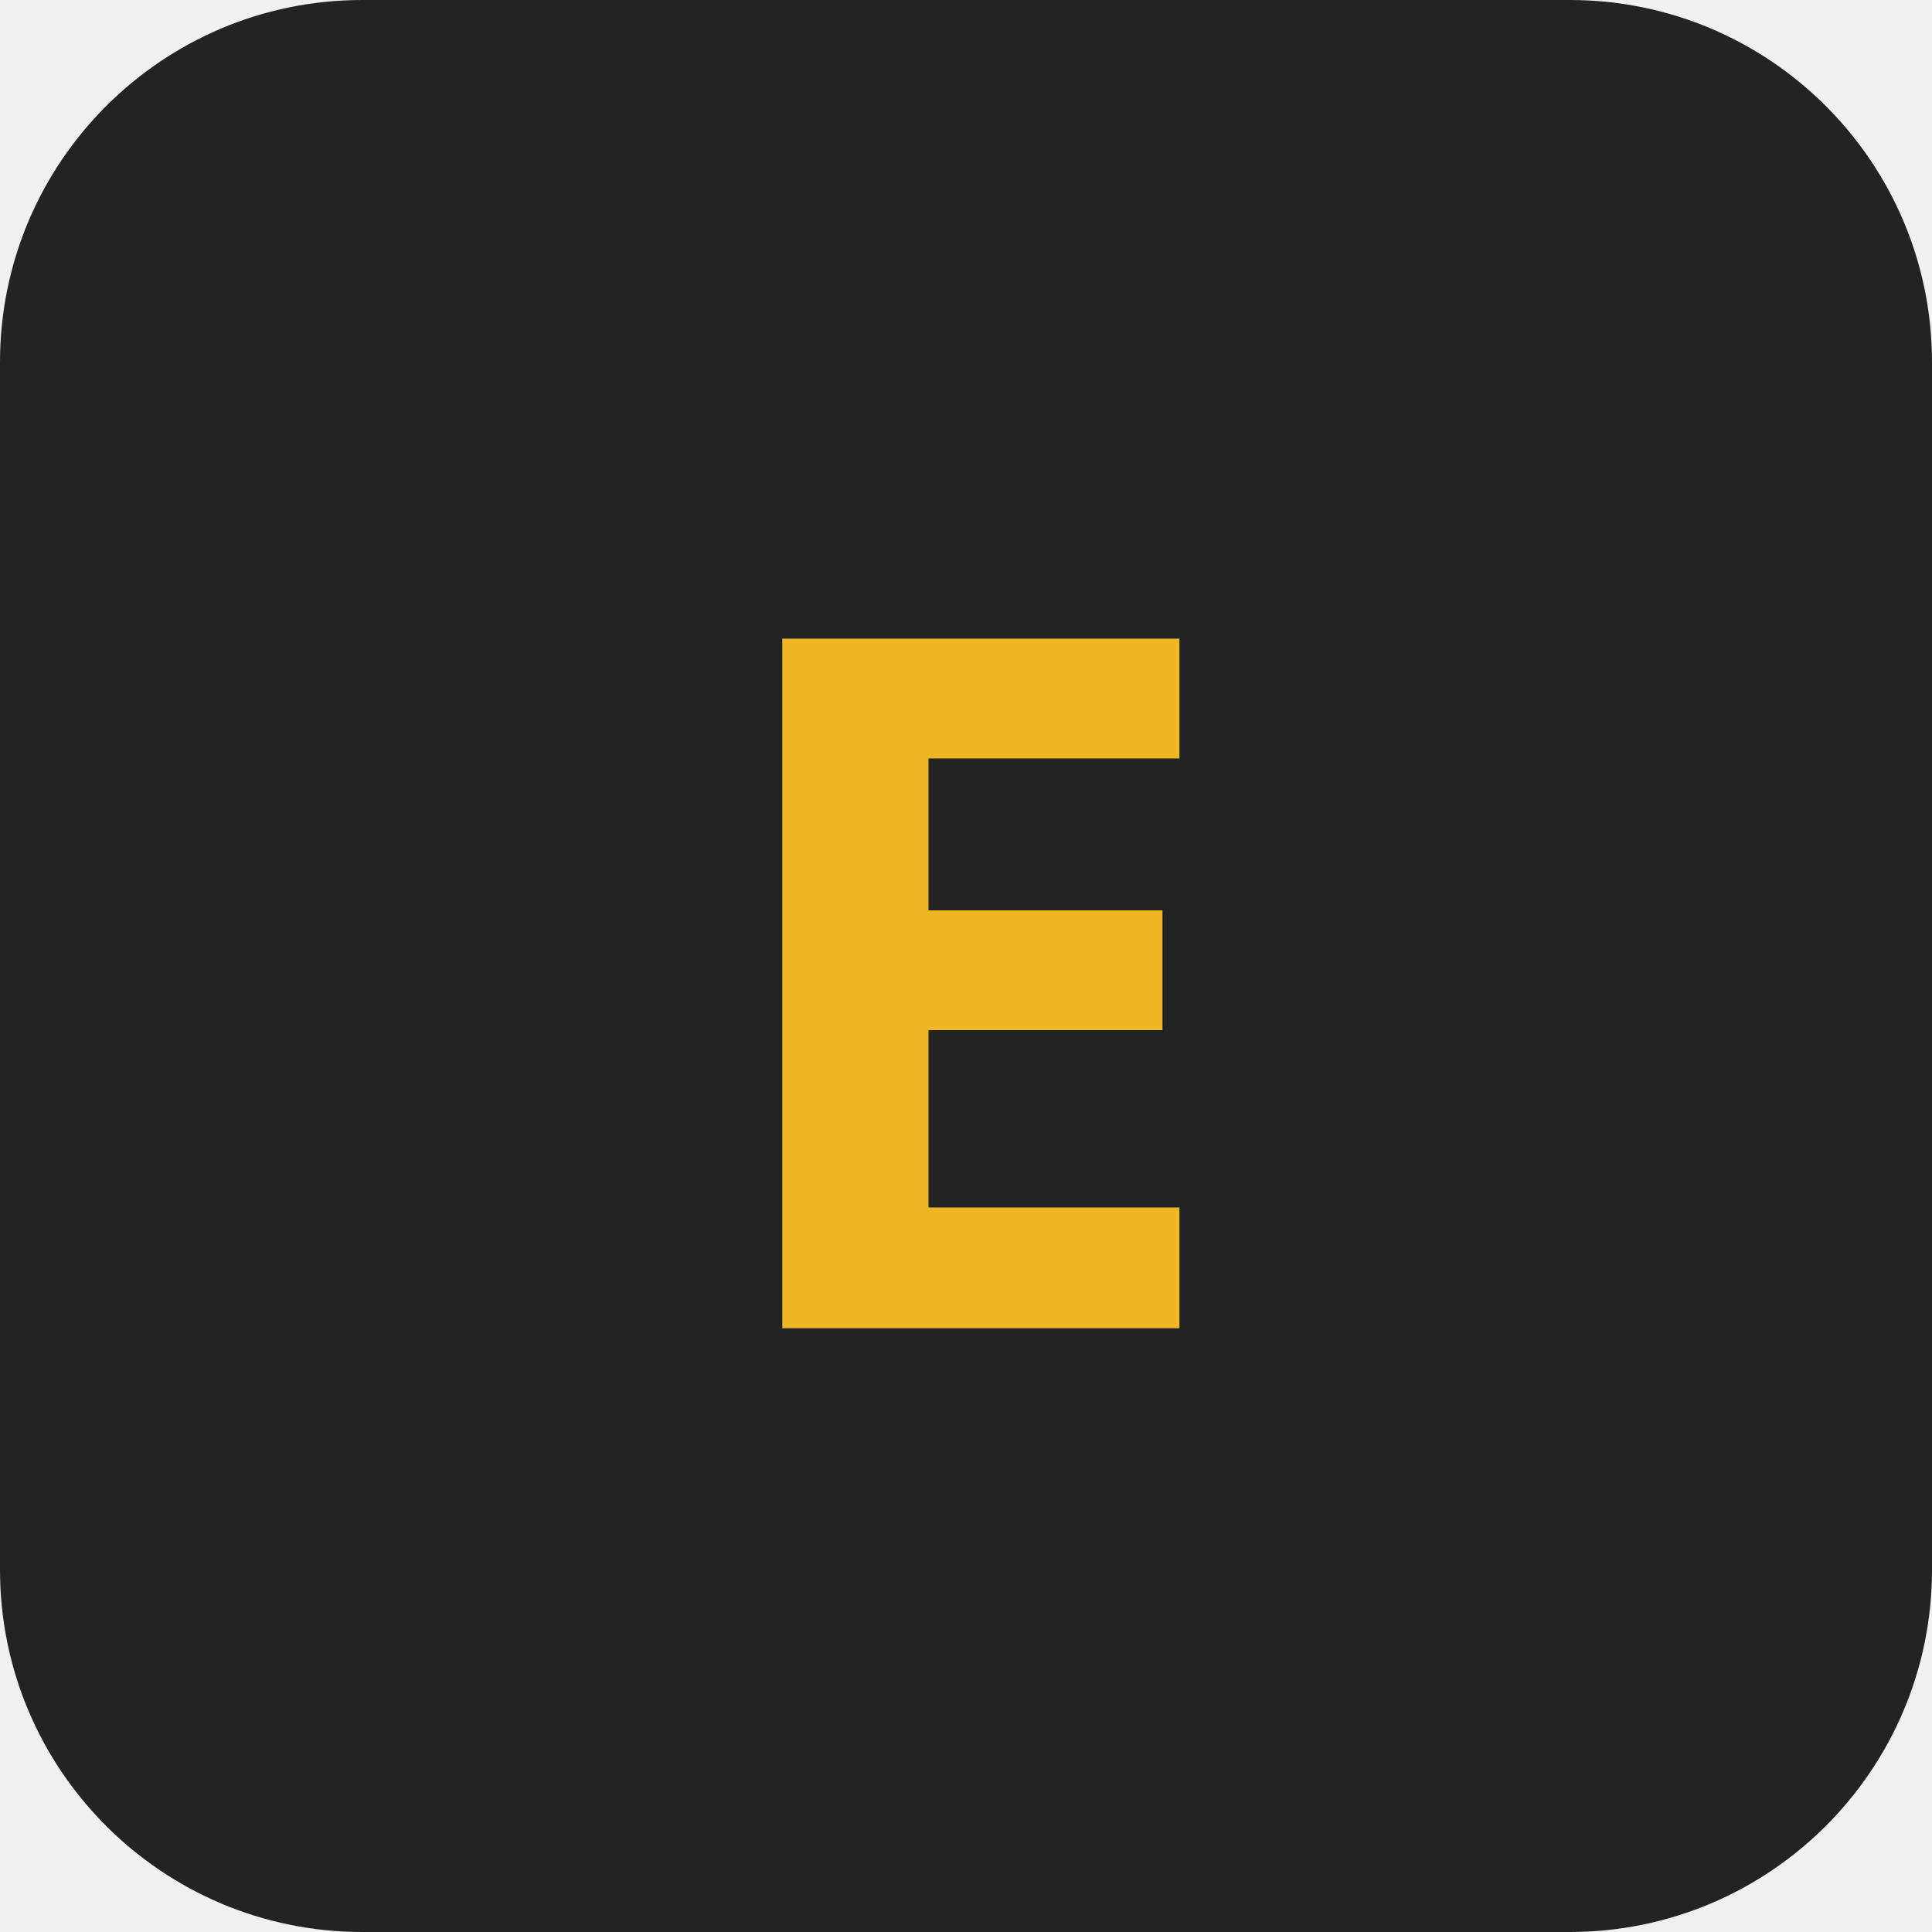
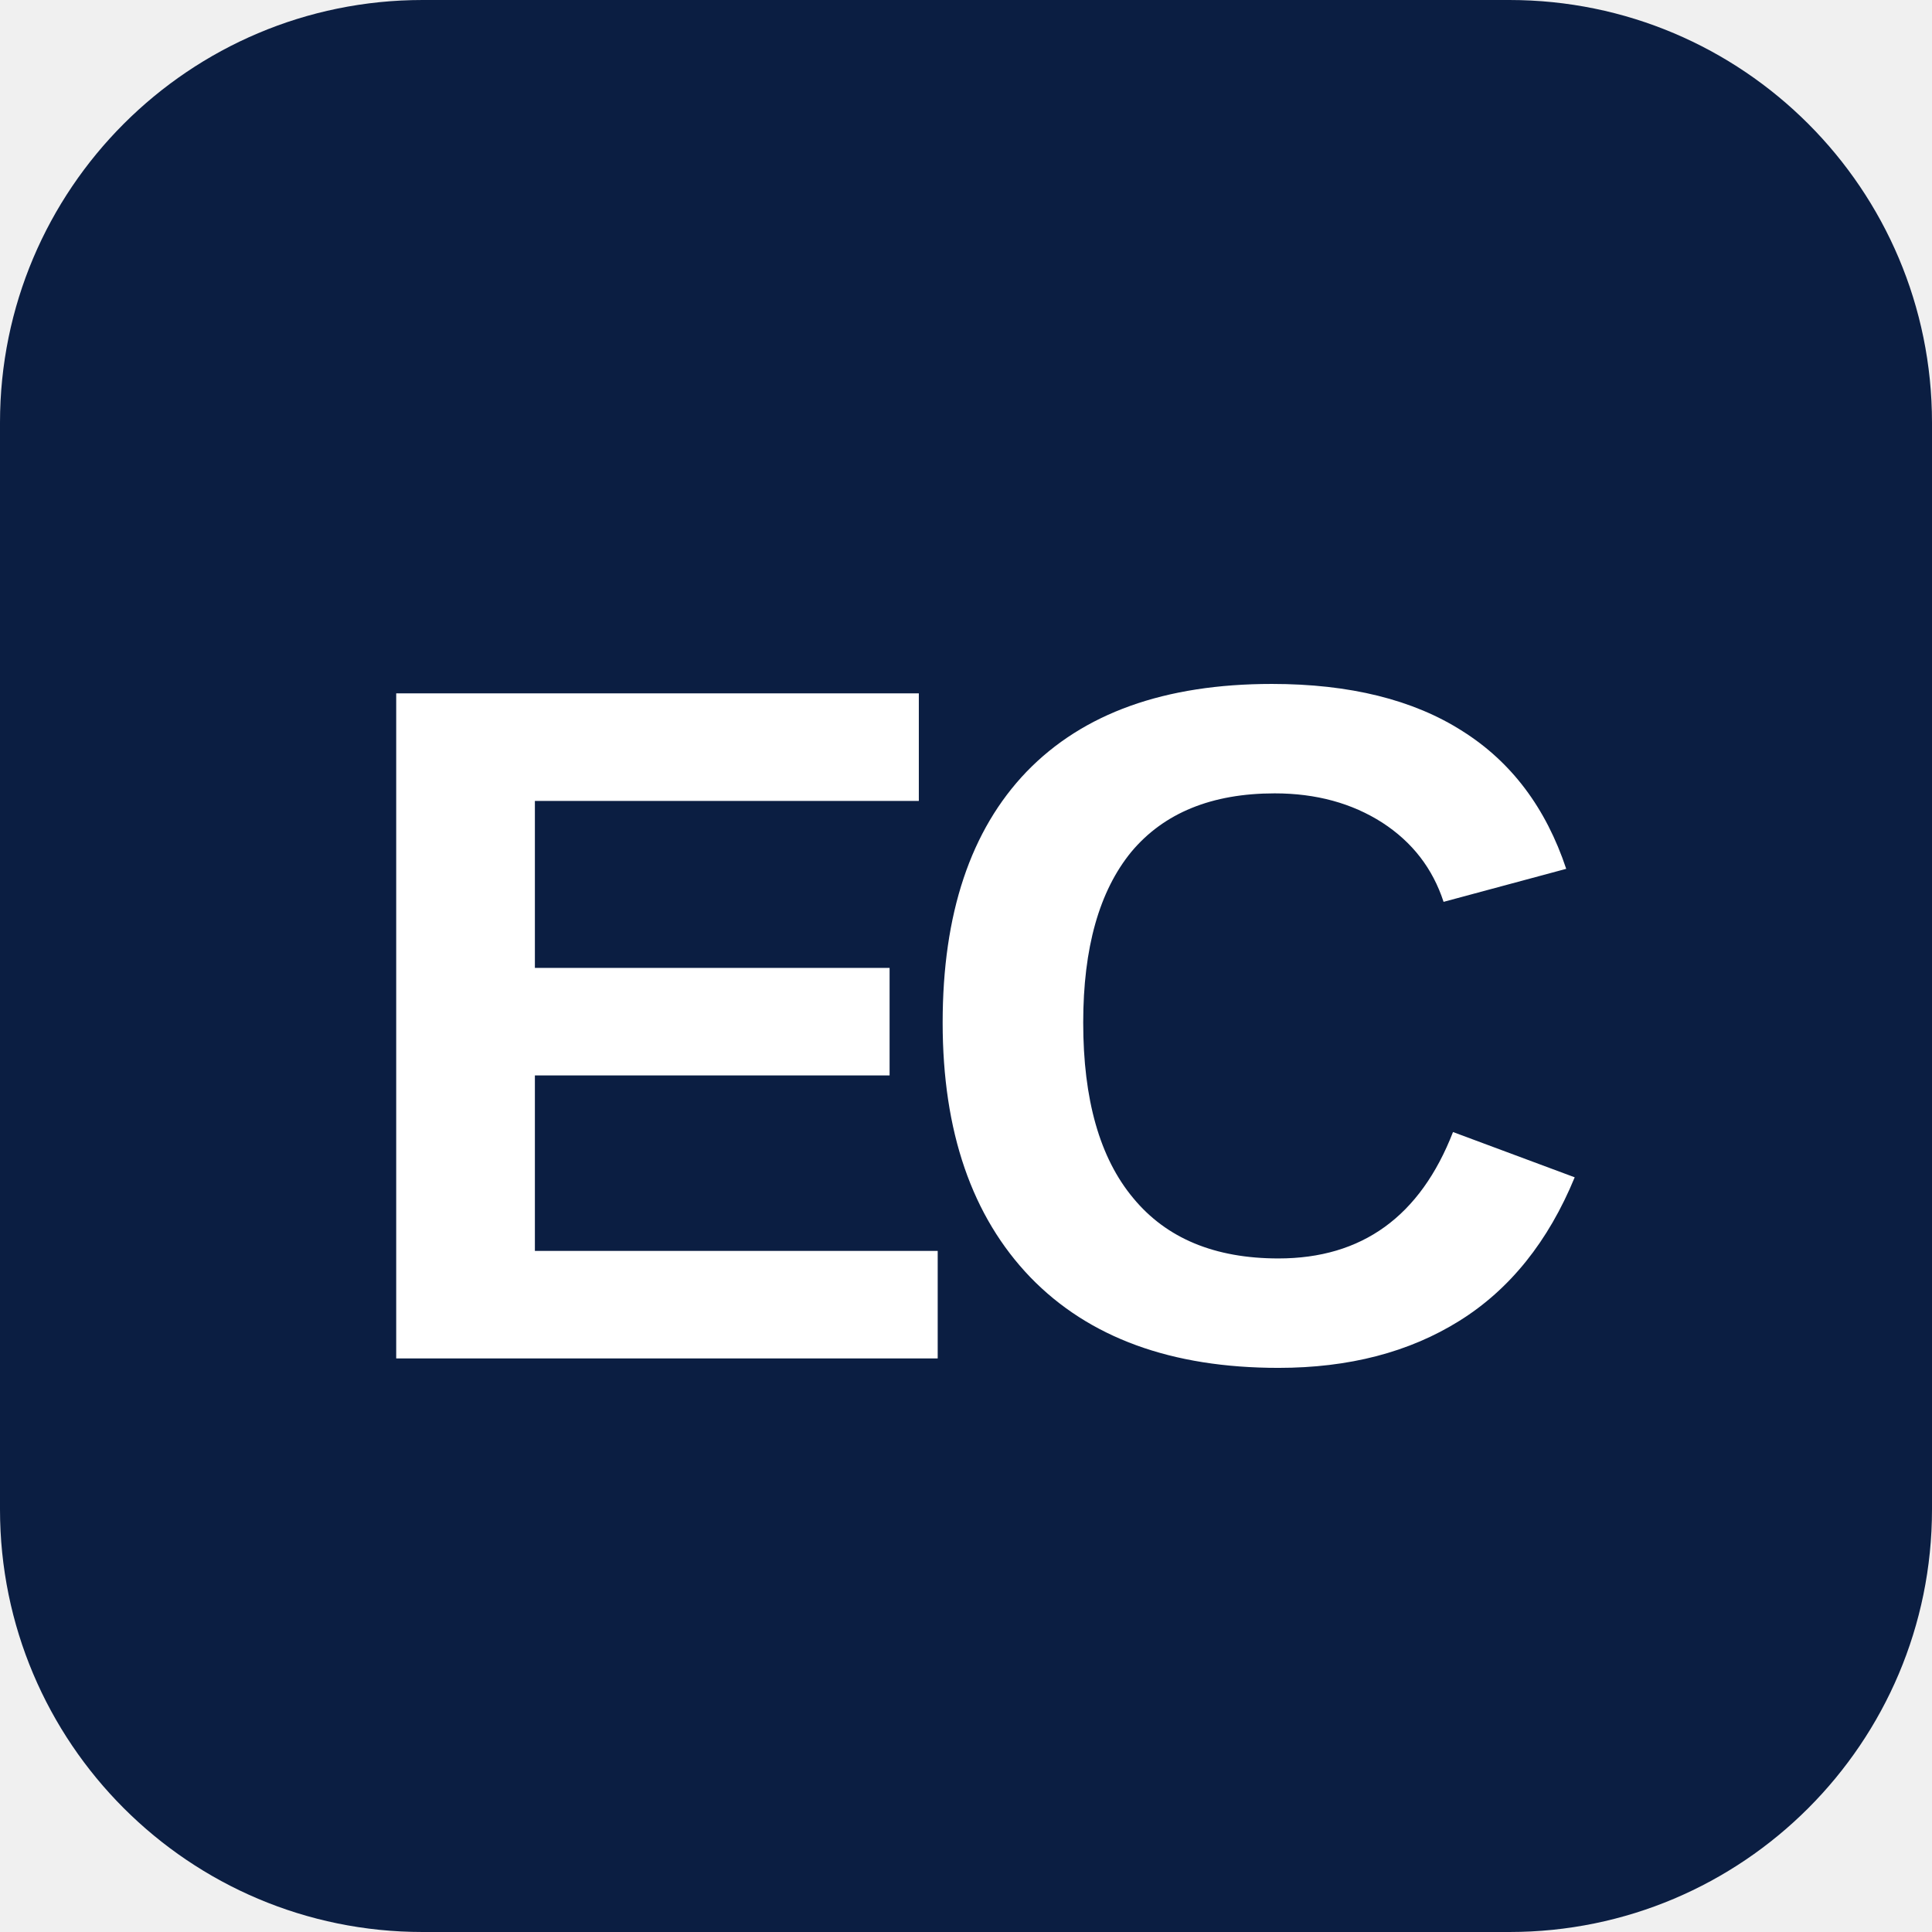
<svg xmlns="http://www.w3.org/2000/svg" viewBox="0 0 32 32">
-   <rect width="32" height="32" rx="6" fill="#232323" />
-   <text x="16" y="22" font-family="sans-serif" font-size="16" font-weight="700" fill="#EFB726" text-anchor="middle">E</text>
+   <rect width="32" height="32" rx="7" fill="#0B1E42" />
+   <text x="16" y="22.5" font-family="Arial, Helvetica, sans-serif" font-size="16" font-weight="800" letter-spacing="-1.2" fill="#FFFFFF" text-anchor="middle">EC</text>
</svg>
